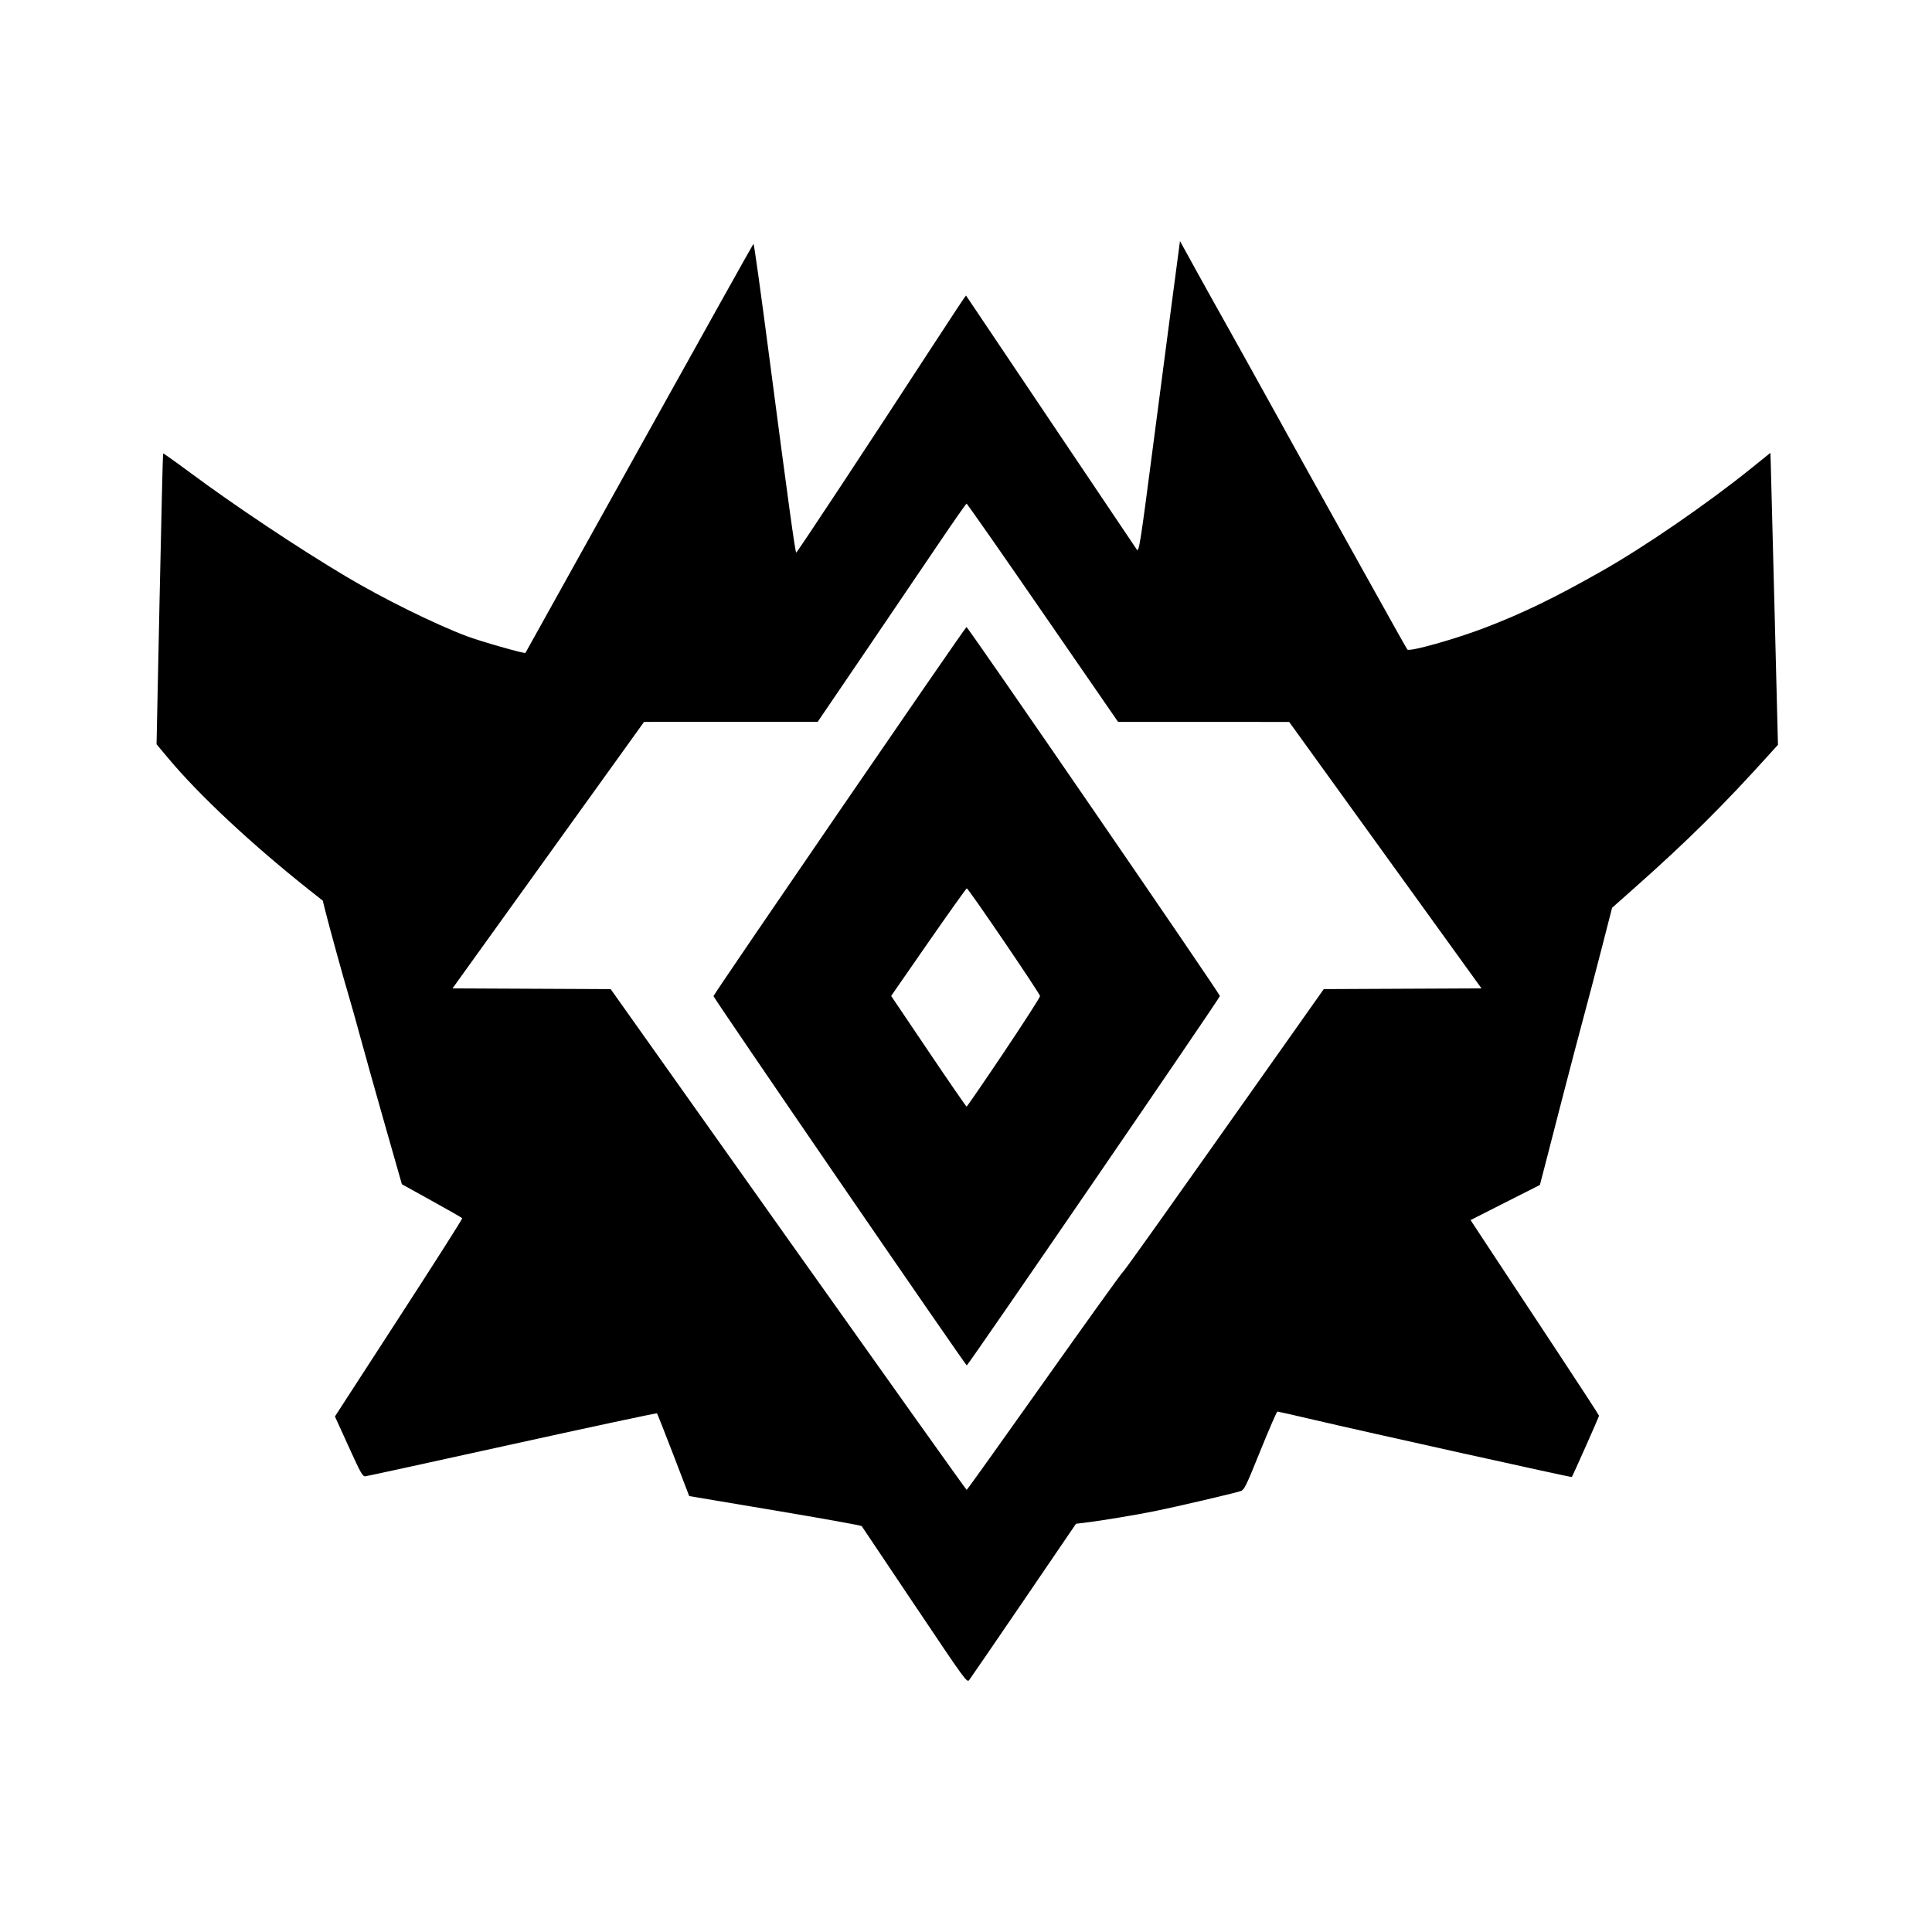
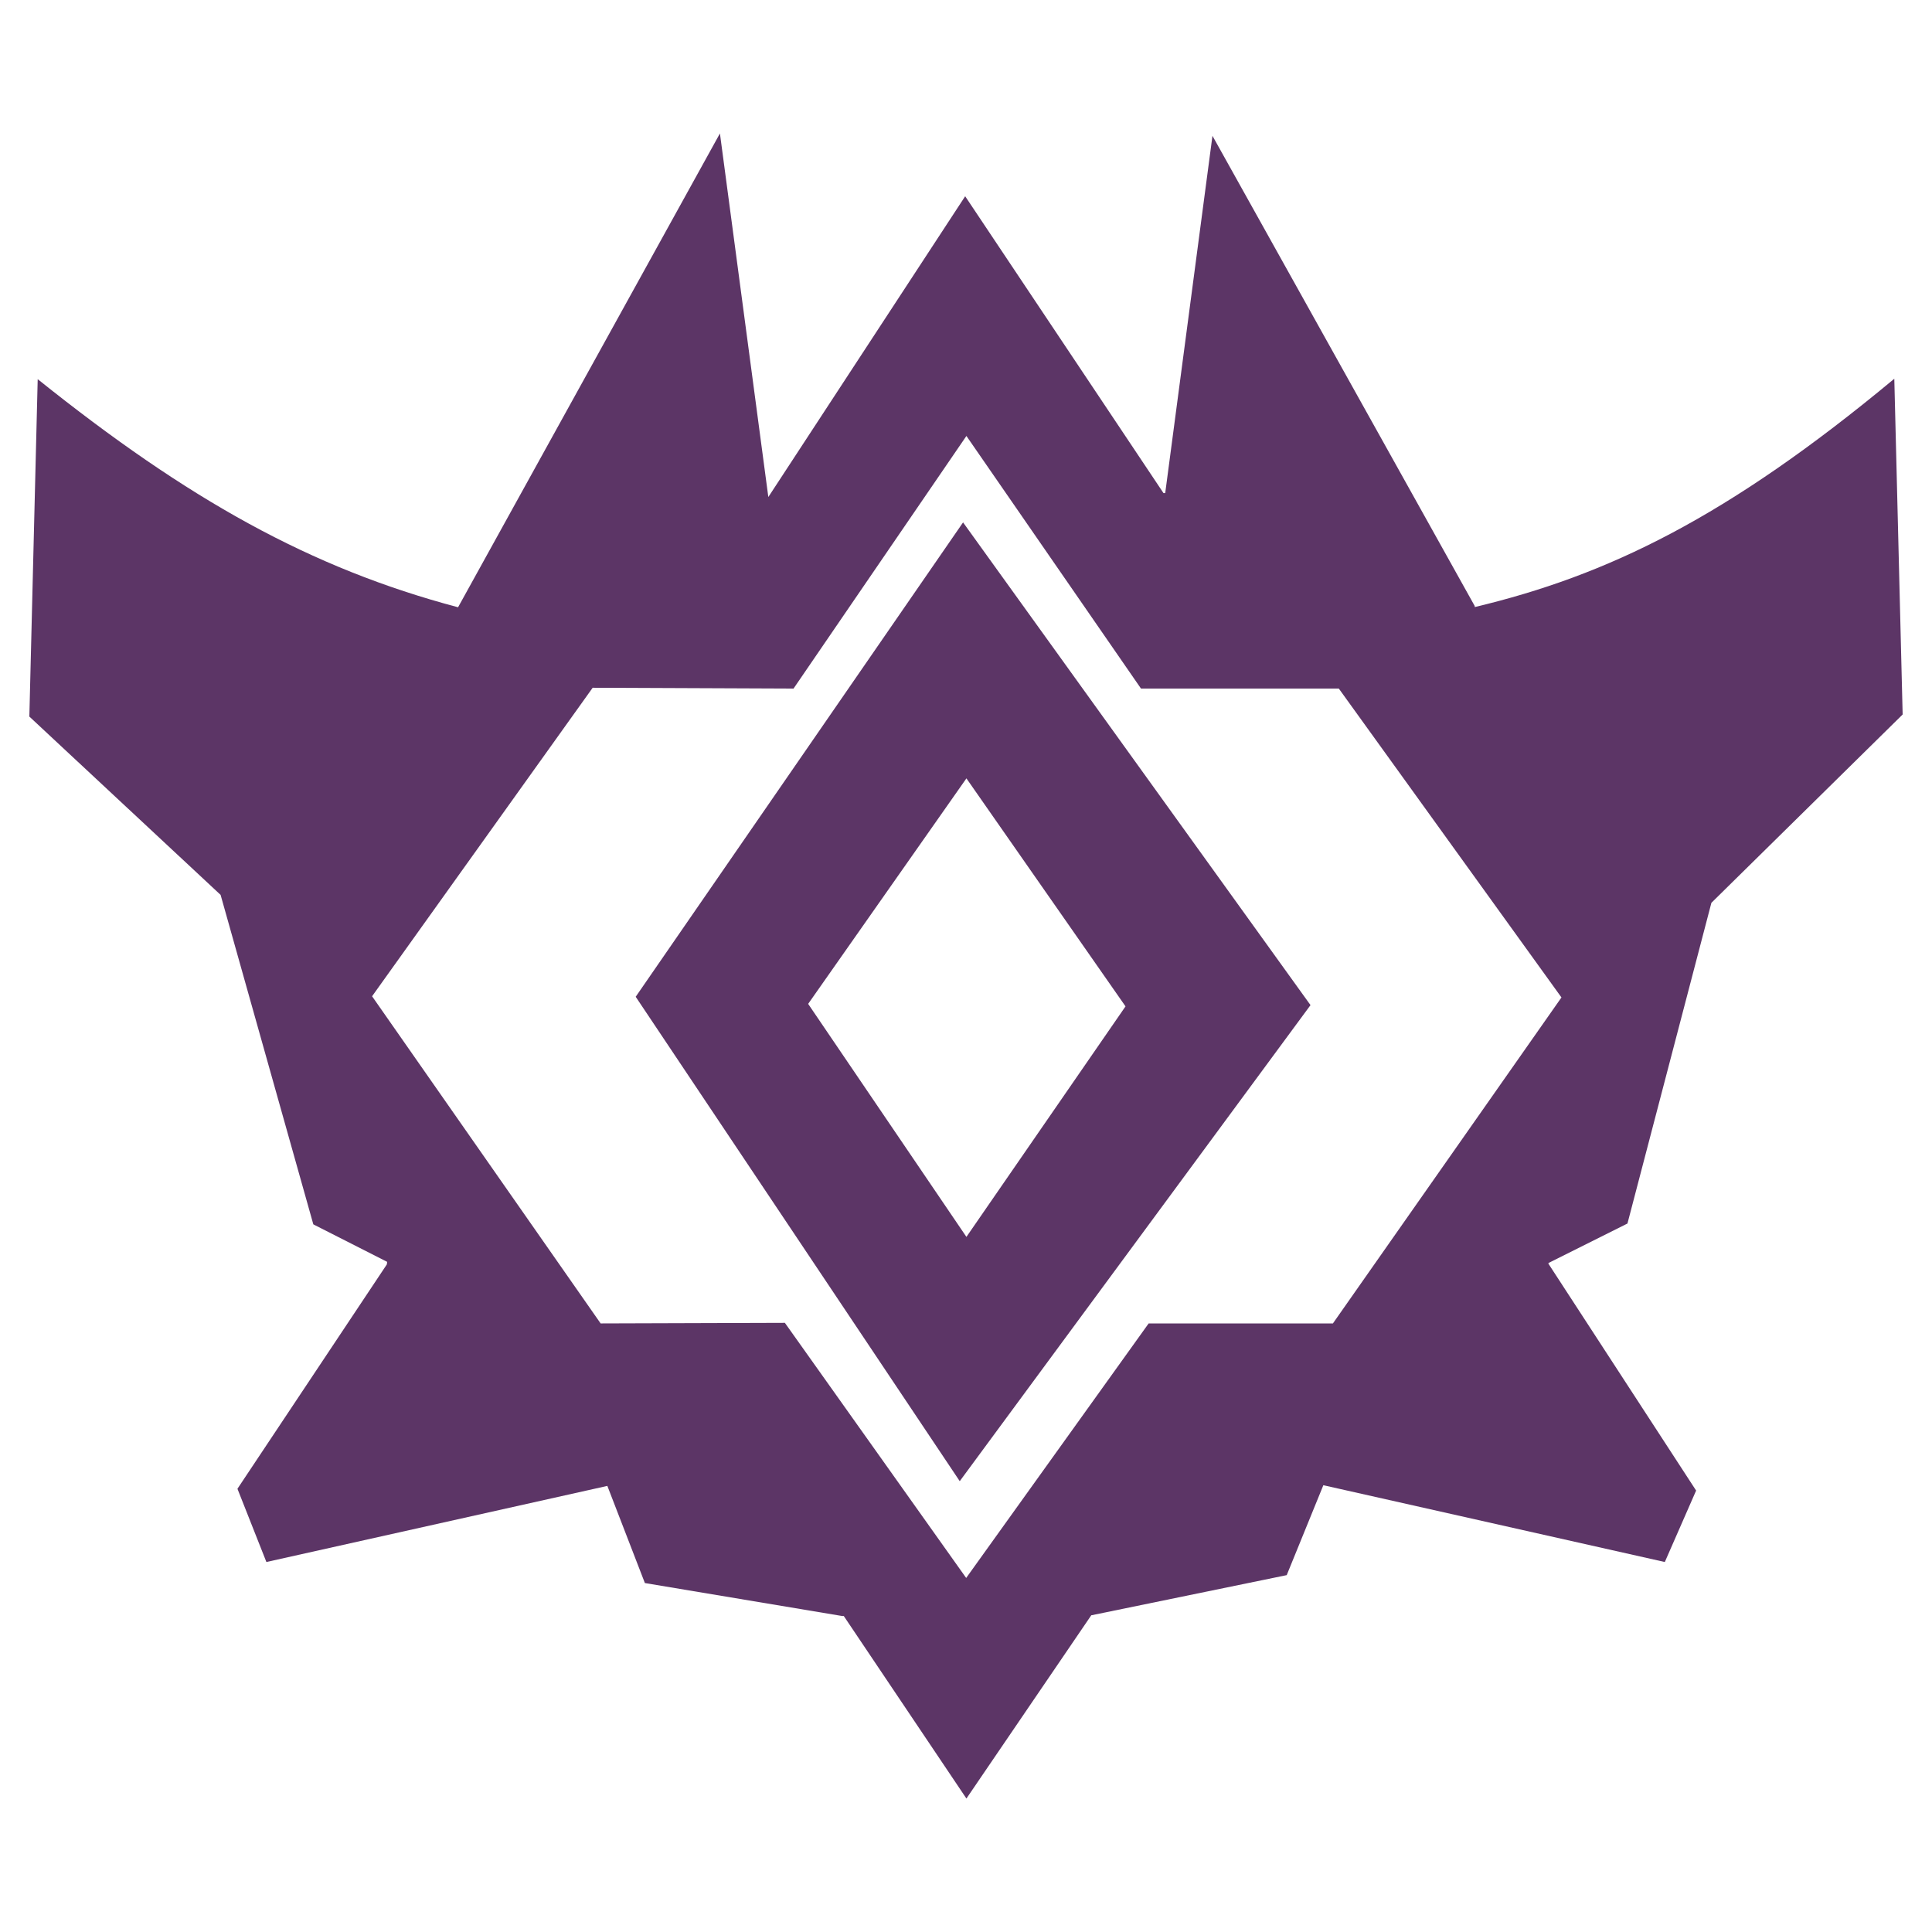
- <svg xmlns="http://www.w3.org/2000/svg" viewBox="0 0 1381 1381">
-   <path d="M653.84 1147.37c-20.54-30.62-37.6-56.05-37.9-56.52-.3-.46-28.17-5.48-61.92-11.14l-61.37-10.3-11.24-29.28c-6.17-16.1-11.5-29.54-11.8-29.86-.32-.3-46.82 9.62-103.34 22.08-56.52 12.46-103.78 22.77-105.03 22.9-2.05.24-3.24-1.88-12.05-21.26l-9.78-21.5L285.1 942c25.16-38.76 45.53-70.8 45.3-71.18-.25-.4-10.05-6.02-21.8-12.5l-21.33-11.82-12.12-42.5c-6.67-23.38-14.62-51.73-17.68-63-3.05-11.28-6.84-24.77-8.43-30-3.15-10.36-13.9-49.38-16.63-60.35l-1.7-6.85-9.6-7.6c-41.35-32.8-78.84-67.85-101.05-94.45L111.9 532l2.17-103.75c1.2-57.06 2.33-103.92 2.5-104.13.2-.2 8.8 5.9 19.14 13.57 32.3 23.96 77.36 54 111.8 74.5 26.24 15.62 62.97 33.78 86 42.5 9.7 3.68 41.56 12.76 42.08 12 .07-.1 36.73-66 81.46-146.43s81.42-146.13 81.54-146c.5.55 4.86 31.8 11.33 81.23C563.3 357.7 568.44 395 569.13 395c.66 0 52.27-78.2 98.84-149.78 12.27-18.86 22.4-34.16 22.53-34l61 90.78c33.44 49.77 60.95 90.7 61.15 90.92 1.5 1.78 2.55-4.85 11.27-71.92 3.82-29.43 9.78-74.92 13.24-101.1l6.3-47.6 11.34 20.6c6.24 11.33 15.54 28.03 20.65 37.1 5.12 9.07 21.13 37.88 35.58 64 14.44 26.13 31.3 56.5 37.5 67.5 6.16 11 21.45 38.45 33.97 61 12.52 22.55 23.1 41.36 23.5 41.8 1.57 1.76 34.7-7.6 56-15.8 27.37-10.57 49-21.07 82.62-40.1 30.92-17.5 75.4-48.08 106.88-73.43l14-11.28.27 8.4c.15 4.62 1.36 51.58 2.7 104.35l2.42 95.94-6.37 7.05c-32.8 36.36-58.04 61.38-95.63 94.77l-16.57 14.7-7.26 28.3c-4 15.55-9.87 37.95-13.07 49.78-3.2 11.82-10.17 38.38-15.5 59-5.3 20.63-11.02 42.8-12.7 49.27l-3.07 11.77-24.78 12.54-24.78 12.55 16.26 24.7c8.95 13.56 29.6 44.87 45.92 69.56 16.3 24.67 29.65 45.2 29.65 45.6 0 .75-18.87 43.2-19.46 43.8-.38.38-148.25-32.4-184.3-40.87-13.9-3.26-25.65-5.93-26.13-5.93-.46 0-5.94 12.6-12.17 28-10.7 26.44-11.5 28.03-14.37 28.95-5.2 1.66-45.3 11.02-60.56 14.13-14.12 2.88-39.73 7.12-51.18 8.46l-5.7.67-37.23 54.66c-20.5 30.05-38.04 55.66-39 56.9-1.7 2.26-1.98 1.9-39.06-53.4zm91.66-158.63c29.7-41.92 55.24-77.5 56.76-79.06 2.42-2.5 22-30.04 121.2-170.42l22.77-32.24 56.37-.26 56.38-.26-68.74-95.23-68.74-95.23-61.15-.02-61.15-.02-53.8-78c-29.57-42.9-54.1-78-54.48-78-.38 0-9.12 12.5-19.42 27.75-10.3 15.26-34.08 50.35-52.86 77.97l-34.14 50.22-62.06.03-62.06.03-68.47 95.25-68.46 95.25 56.53.26 56.53.26 126.97 179c69.84 98.44 127.2 178.97 127.5 178.96.3 0 24.83-34.3 54.53-76.24zm-145.33-144.2C550.57 772.23 510 712.6 510 712.03c0-1.3 179.7-263.43 180.85-263.82.93-.3 181.15 262.1 181.15 263.75C872 713.34 692 976 691.05 976c-.4 0-41.28-59.16-90.88-131.47zm117.35-92.25c14.3-21.3 25.95-39.42 25.92-40.3-.06-1.72-51.25-77-52.37-77-.38 0-12.7 17.3-27.4 38.45L637 711.9l26.66 39.55C678.33 773.2 690.6 791 690.93 791c.33 0 12.3-17.42 26.6-38.7z" />
+ <svg xmlns="http://www.w3.org/2000/svg" width="240" height="240" viewBox="0 0 240 240" id="svg6436" version="1.1">
+   <defs id="defs6438" />
+   <g id="layer1" transform="translate(-249.3607,-378.6402)">
+     <path style="display:inline;opacity:1;fill:#5c3566;fill-opacity:1;fill-rule:evenodd;stroke:none;stroke-width:4;stroke-linecap:butt;stroke-linejoin:miter;stroke-miterlimit:4;stroke-dasharray:none;stroke-opacity:1" d="m 338.792,395.219 -32.529,58.859 c -18.308,-4.853 -33.566,-13.392 -52.219,-28.336 l -1.037,41.914 23.758,22.15 11.518,40.928 9.168,4.656 -0.033,0.314 -18.561,27.877 3.596,9.098 42.355,-9.455 4.662,12.068 24.535,4.1 0.176,0 15.232,22.668 15.514,-22.771 0.047,0 24.227,-4.98 4.549,-11.166 0.018,0 42.402,9.537 3.889,-8.877 -18.34,-28.17 -0.01,-0.092 9.82,-4.91 10.428,-39.84 23.758,-23.395 -1.037,-41.707 c -20.841,17.325 -35.709,24.447 -52.113,28.361 l -0.016,-0.143 -32.572,-58.395 -5.869,44.383 -0.213,0.002 -24.637,-36.877 -24.453,37.363 -6.012,-45.166 z m 30.621,37.578 21.686,31.381 24.576,0 27.656,38.369 -28.391,40.494 -22.889,0 -22.668,31.619 -22.521,-31.691 -22.889,0.072 -28.391,-40.641 27.402,-38.324 24.951,0.104 21.477,-31.383 z m -0.416,10.738 -40.668,58.928 40.254,60.174 43.574,-59.137 -43.16,-59.965 z m 0.416,31.797 19.764,28.324 -19.764,28.635 -19.66,-28.945 19.66,-28.014 z" id="path6191" />
+   </g>
</svg>
